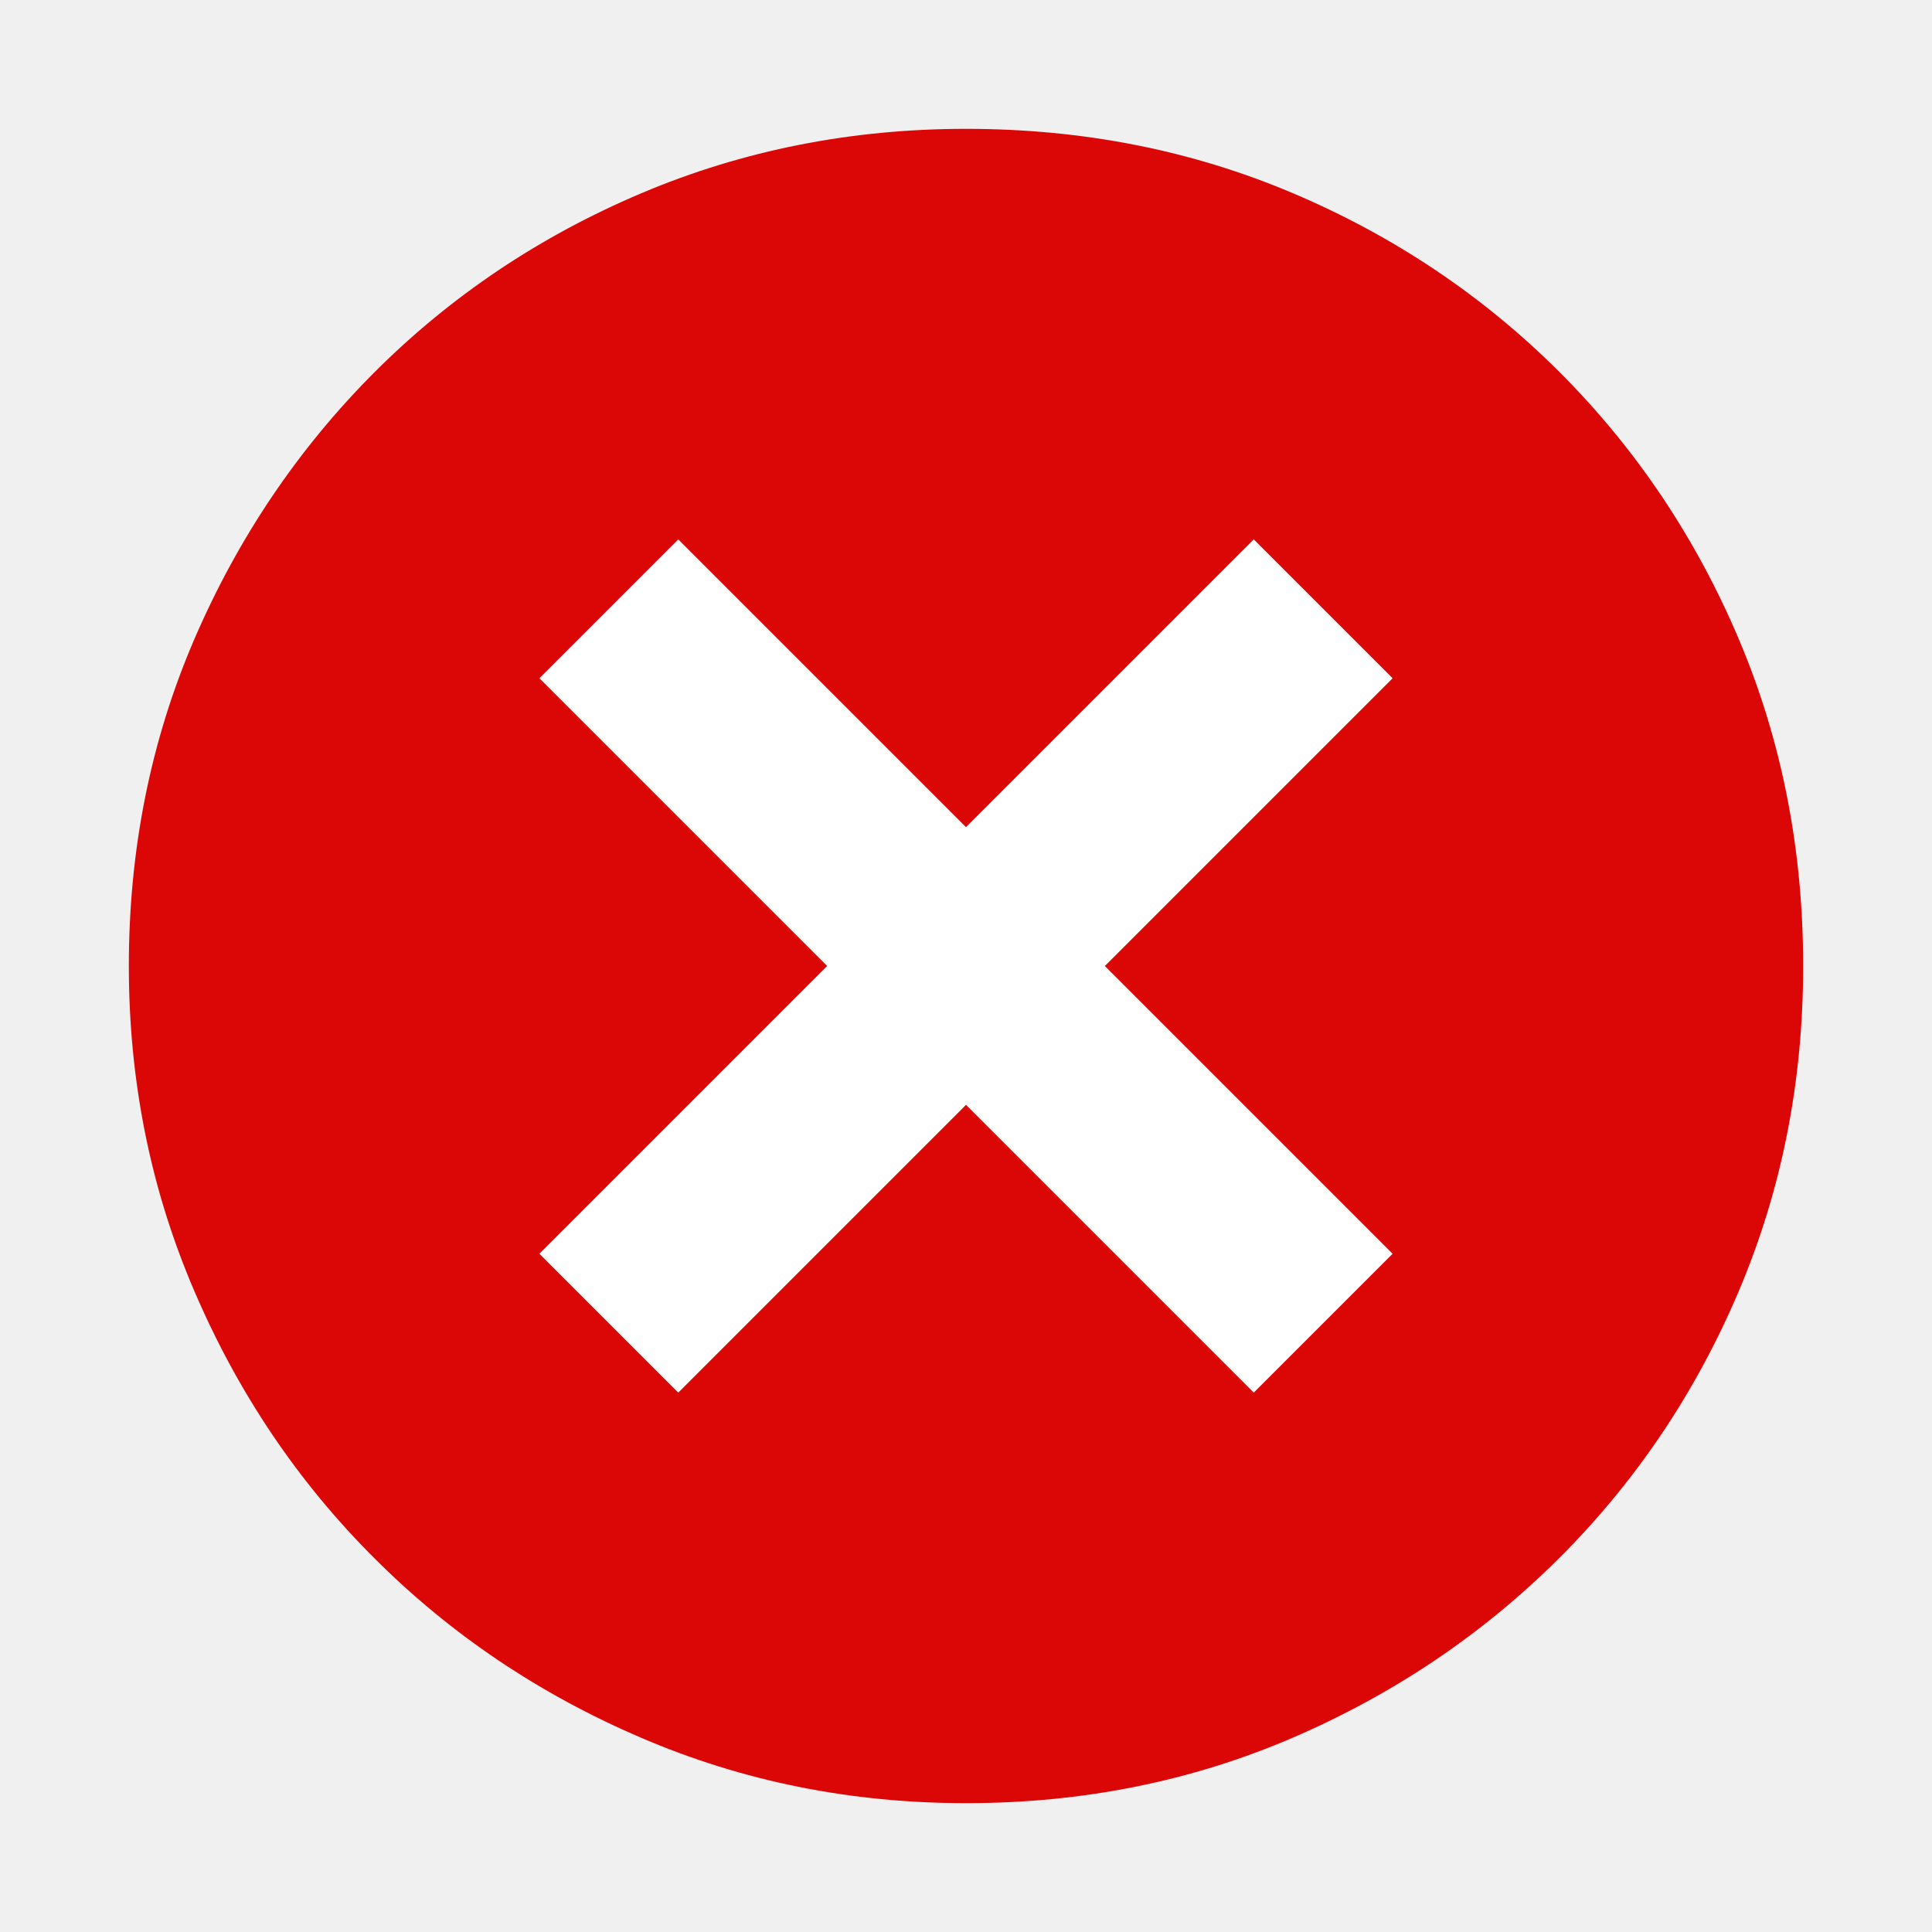
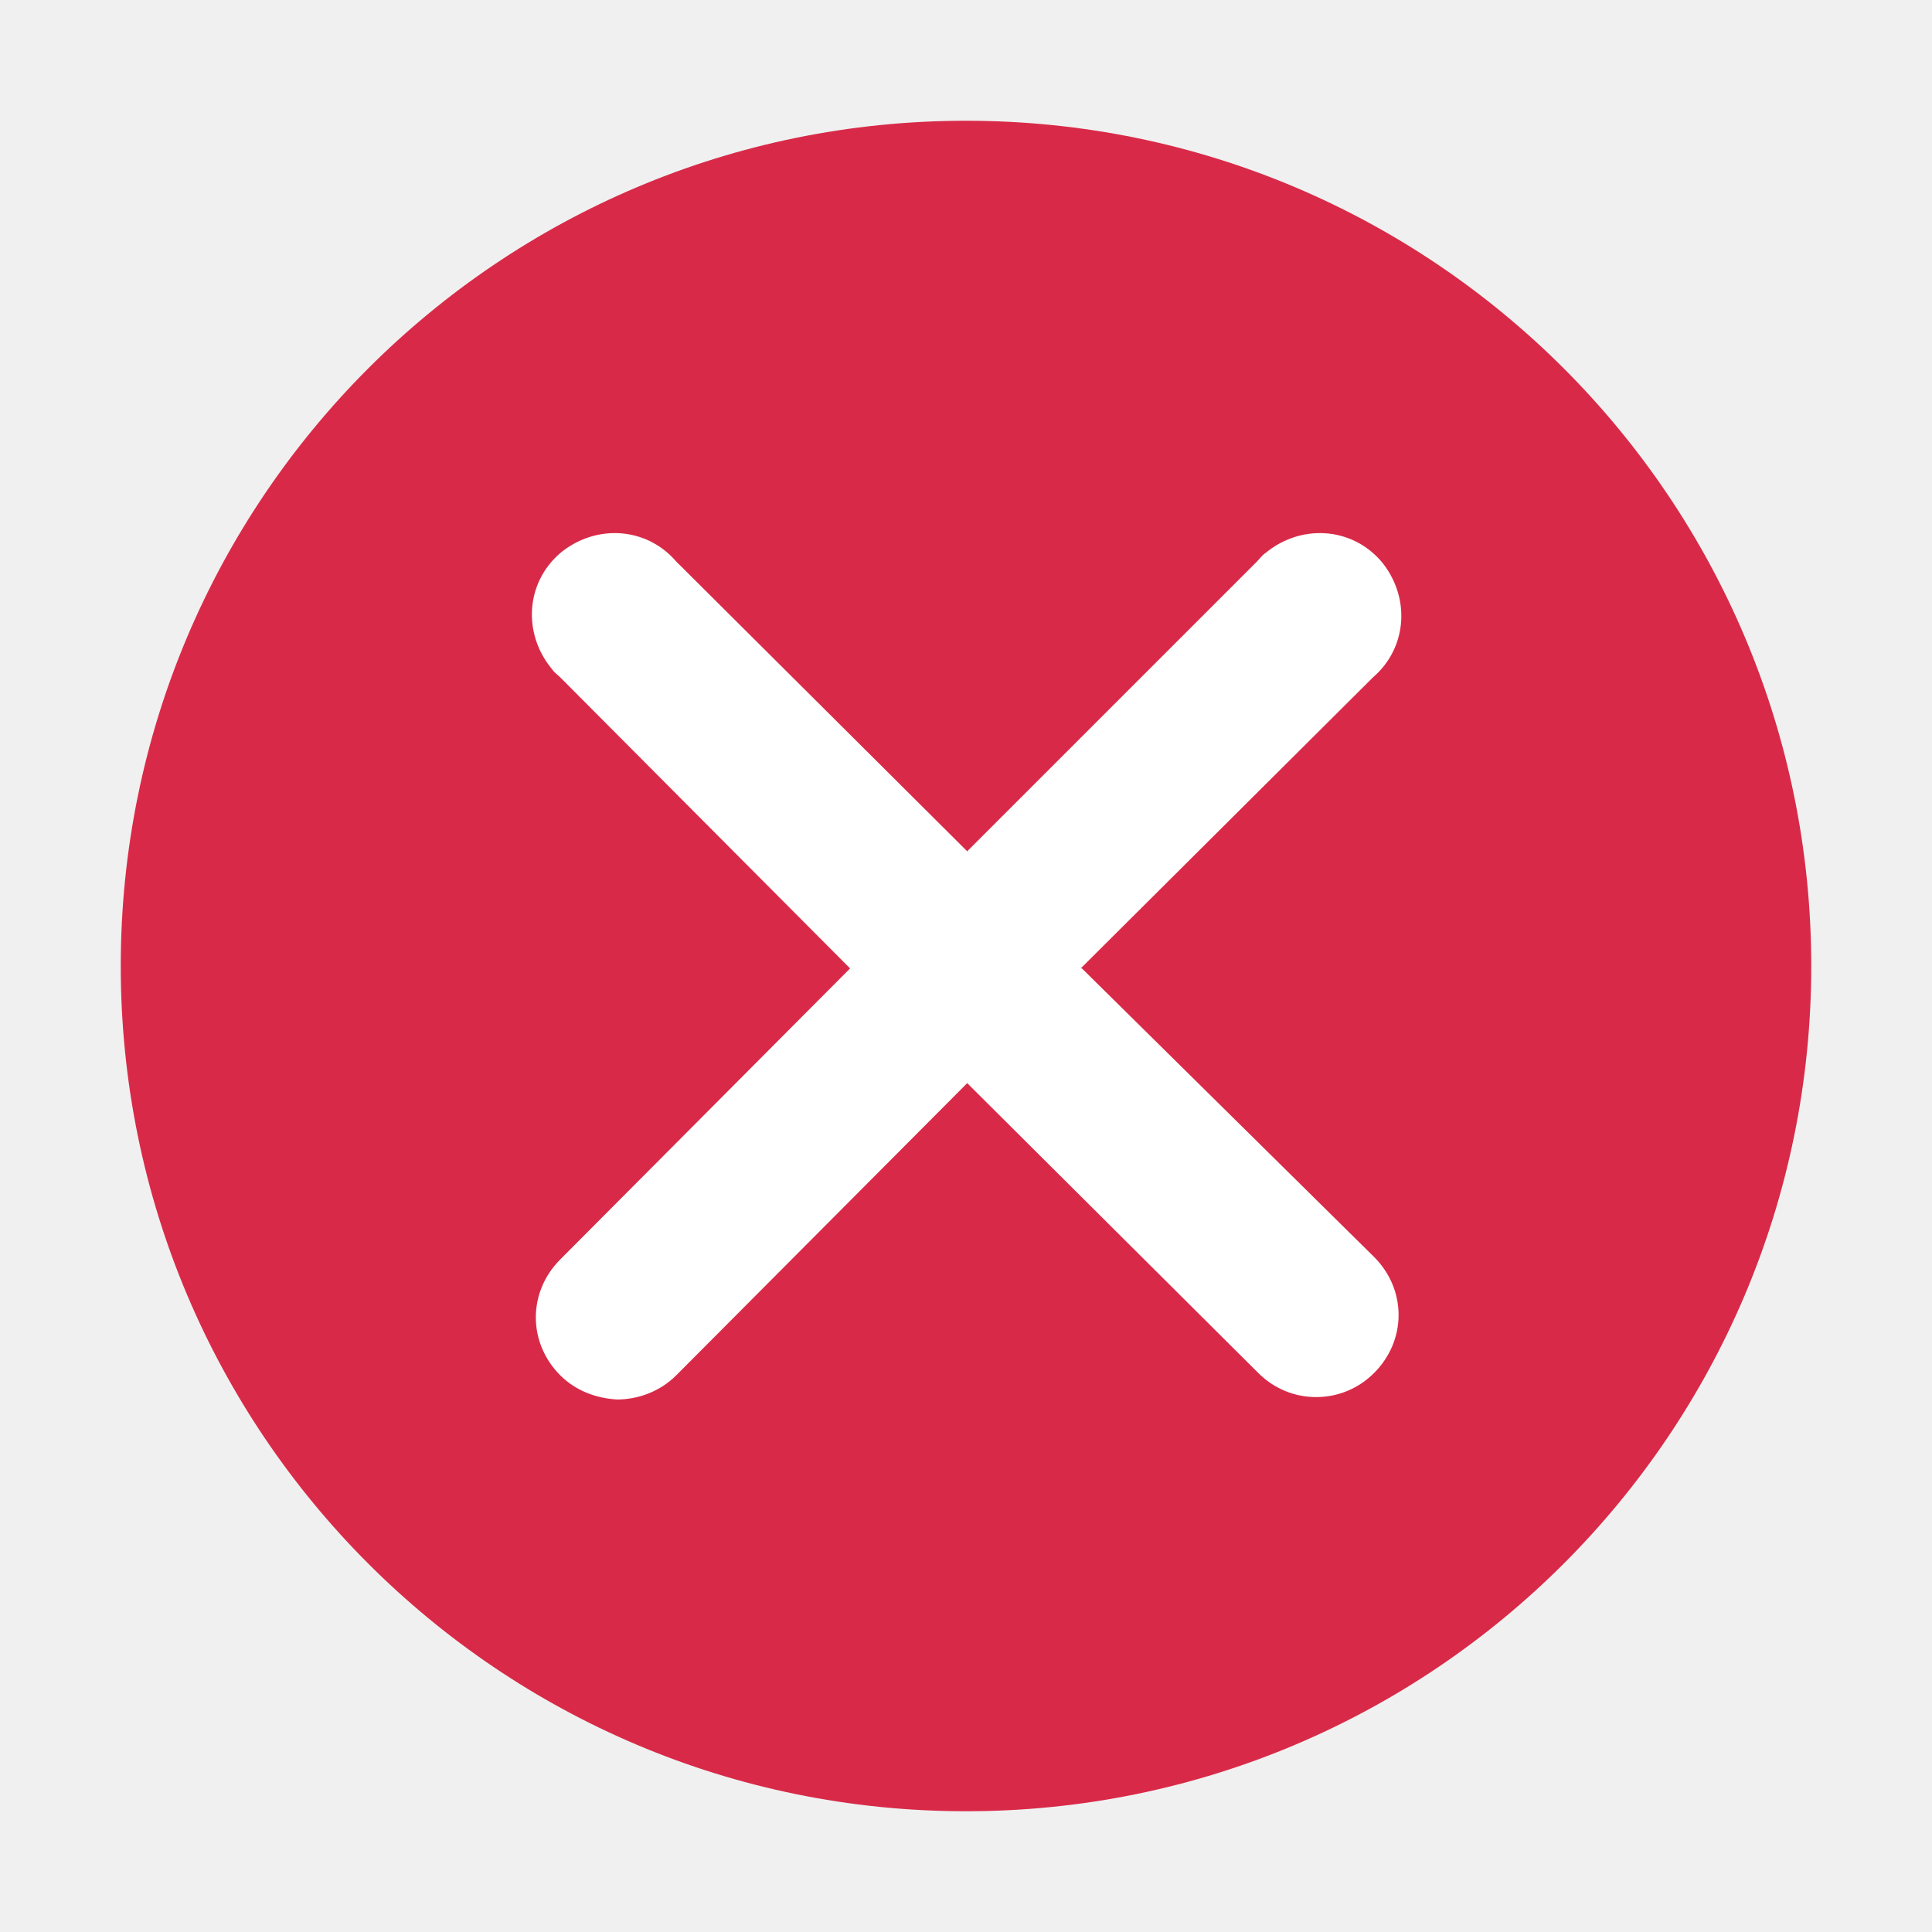
- <svg xmlns="http://www.w3.org/2000/svg" width="16" height="16" viewBox="0 0 16 16">
-   <g fill="none" fill-rule="evenodd">
-     <path fill="#DB0606" d="M8,14.933 C7.048,14.933 6.151,14.753 5.309,14.391 C4.466,14.03 3.729,13.534 3.098,12.902 C2.466,12.271 1.97,11.534 1.609,10.691 C1.247,9.849 1.067,8.952 1.067,8 C1.067,7.035 1.248,6.132 1.61,5.292 C1.972,4.453 2.469,3.716 3.101,3.083 C3.734,2.45 4.471,1.956 5.312,1.6 C6.154,1.244 7.05,1.067 8,1.067 C8.965,1.067 9.868,1.244 10.707,1.6 C11.547,1.956 12.283,2.45 12.917,3.083 C13.55,3.717 14.044,4.453 14.4,5.293 C14.756,6.133 14.933,7.036 14.933,8.001 C14.933,8.956 14.756,9.853 14.4,10.692 C14.044,11.531 13.55,12.266 12.917,12.899 C12.284,13.531 11.547,14.028 10.708,14.39 C9.868,14.752 8.965,14.933 8,14.933 Z" />
-     <polygon fill="#FFF" points="5.617 11.533 8 9.15 10.383 11.533 11.533 10.383 9.15 8 11.533 5.617 10.383 4.467 8 6.85 5.617 4.467 4.467 5.617 6.85 8 4.467 10.383" />
+ <svg xmlns="http://www.w3.org/2000/svg" id="Ebene_1" version="1.1" viewBox="0 0 16 16">
+   <defs>
+     <style>
+       .st0 {
+         fill: #fff;
+       }
+ 
+       .st1 {
+         fill: #d82a48;
+       }
+     </style>
+   </defs>
+   <g id="state-error">
+     <circle id="Ellipse_54" class="st1" cx="8" cy="8" r="7" />
+     <g id="icon_action_close_selected">
+       <path id="Path" class="st0" d="M8.95,8.02l2.42-2.41c.29-.25.31-.67.07-.96-.25-.29-.67-.31-.96-.07-.03.02-.05.05-.07.07l-2.4,2.4-2.41-2.4c-.25-.29-.67-.31-.96-.07-.29.25-.31.67-.07.96.02.03.05.05.07.07l2.4,2.41-2.4,2.41c-.27.27-.27.69,0,.96h0c.13.13.3.19.47.2.18,0,.36-.07.49-.2l2.41-2.42,2.41,2.4c.13.13.3.2.48.2.18,0,.35-.07.48-.2.27-.27.27-.69,0-.96h0l-2.42-2.39h0Z" />
+     </g>
  </g>
</svg>
